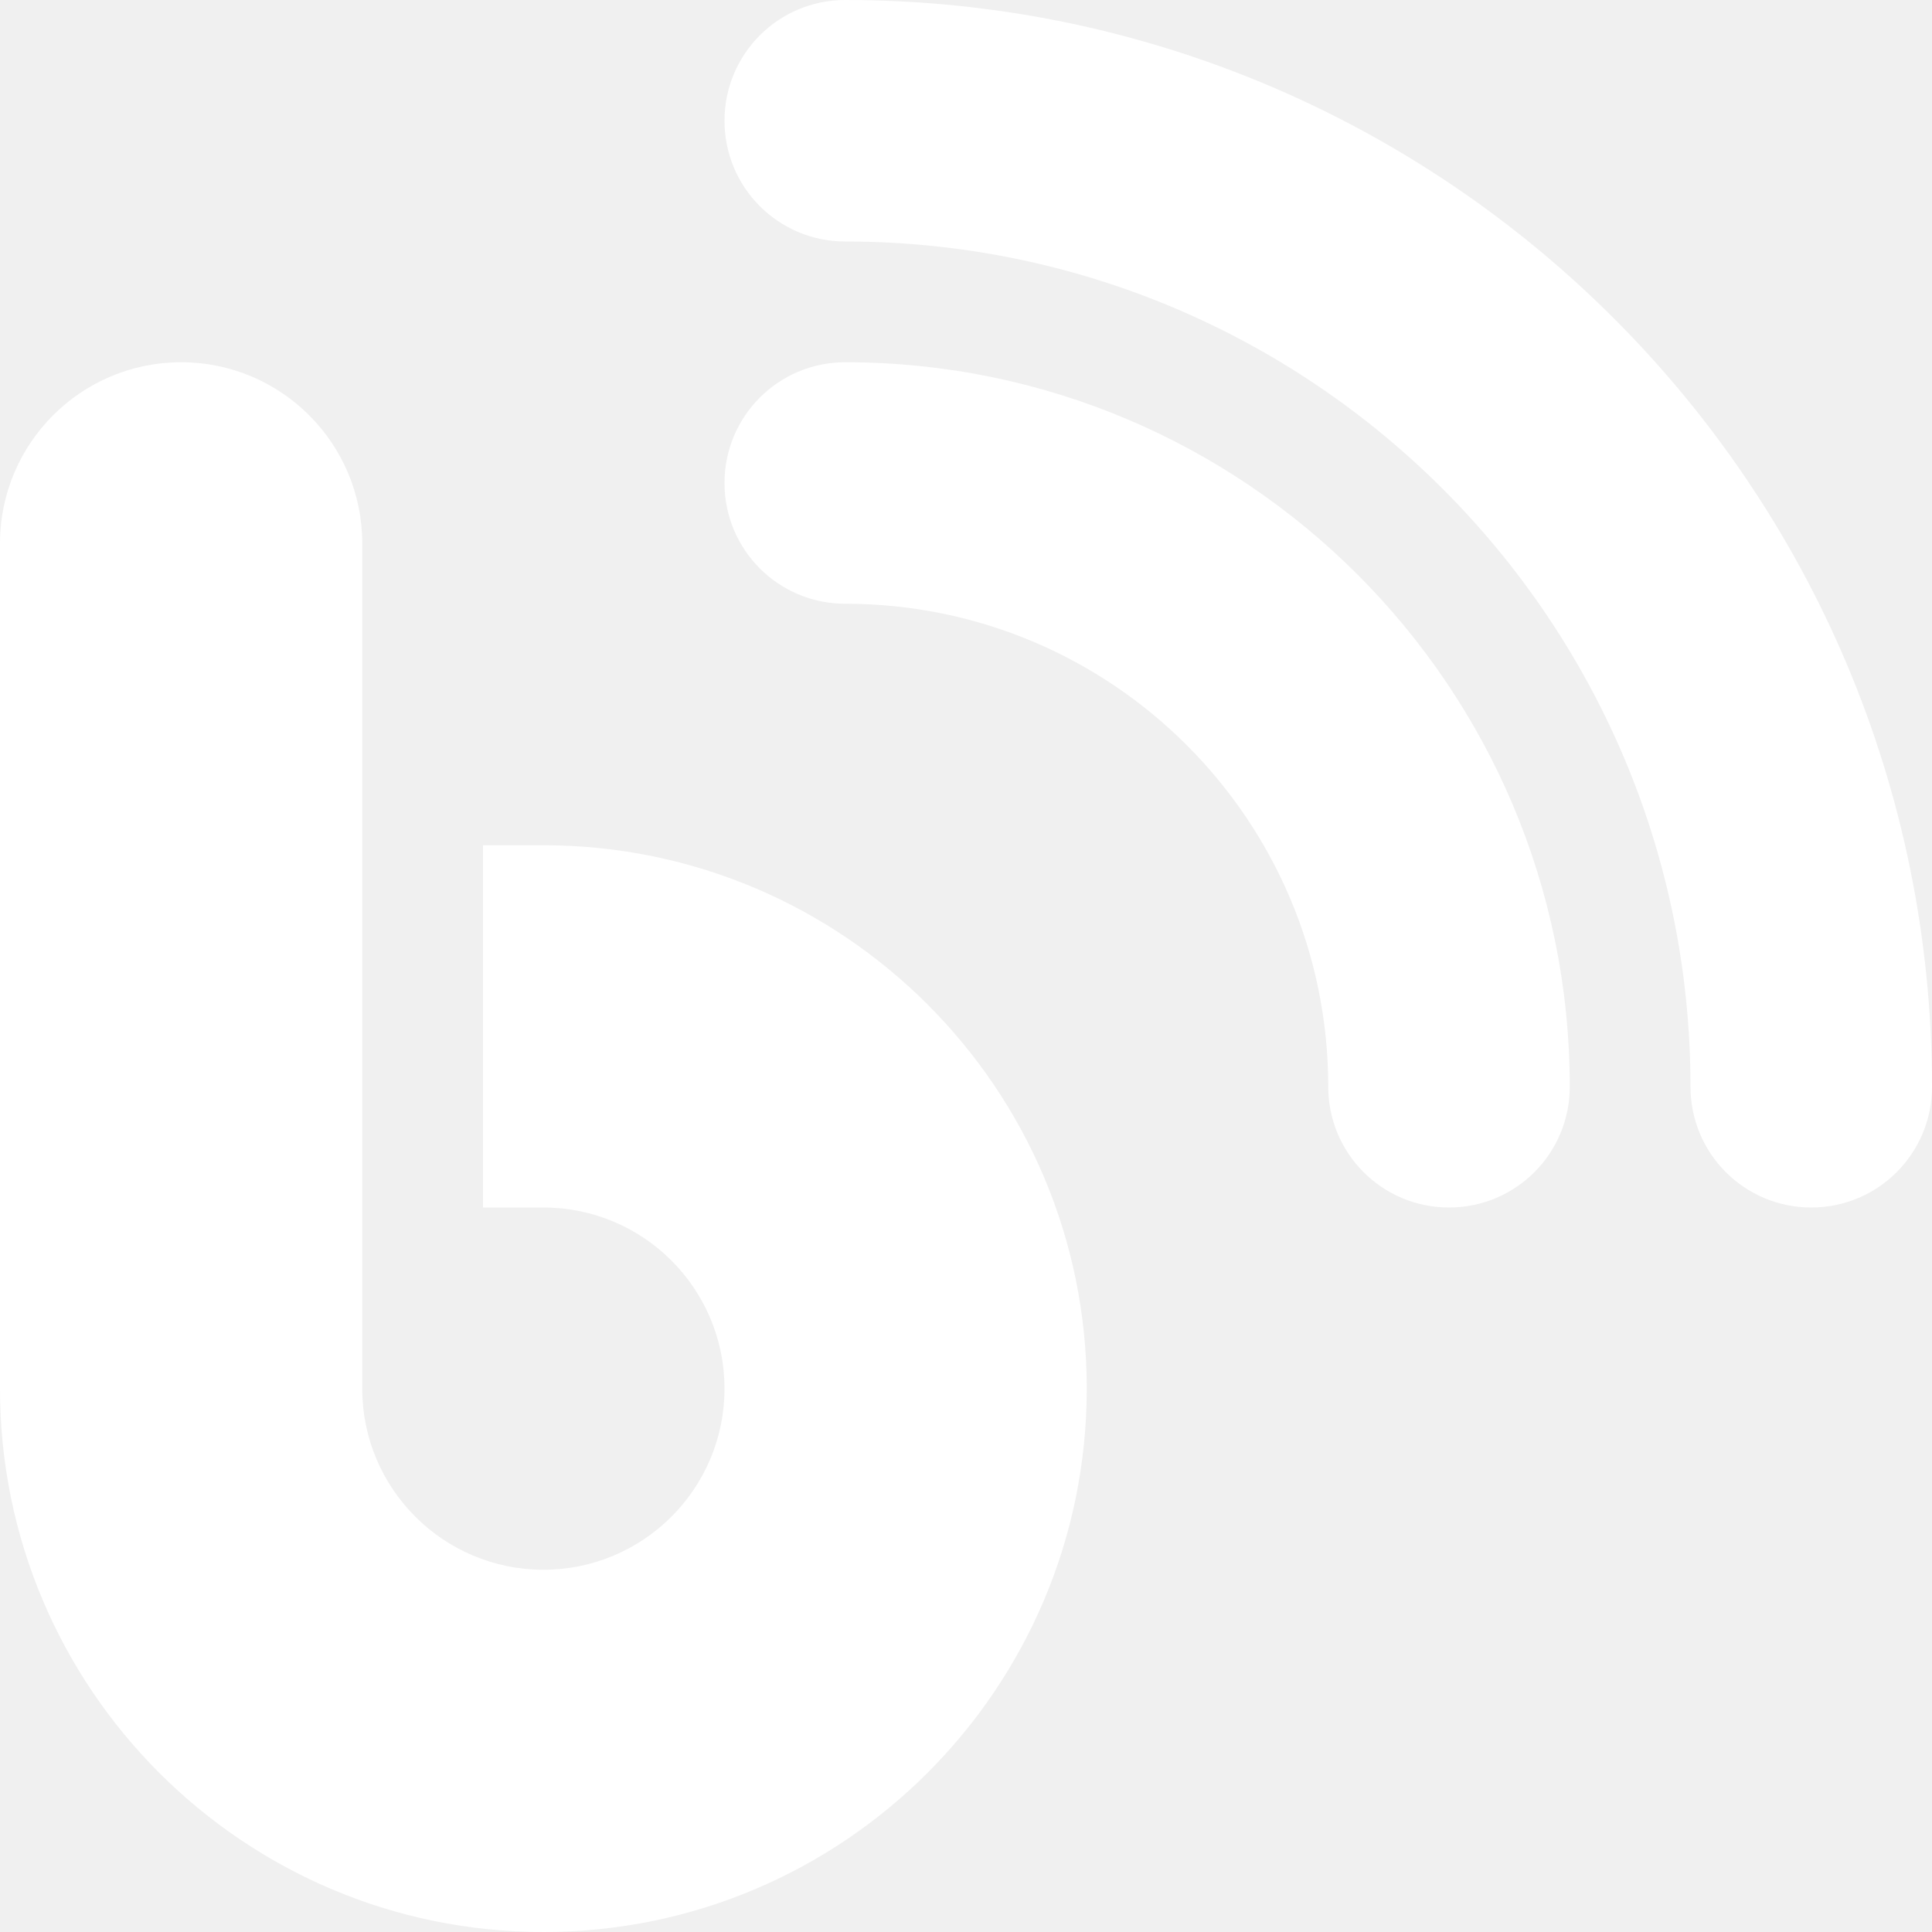
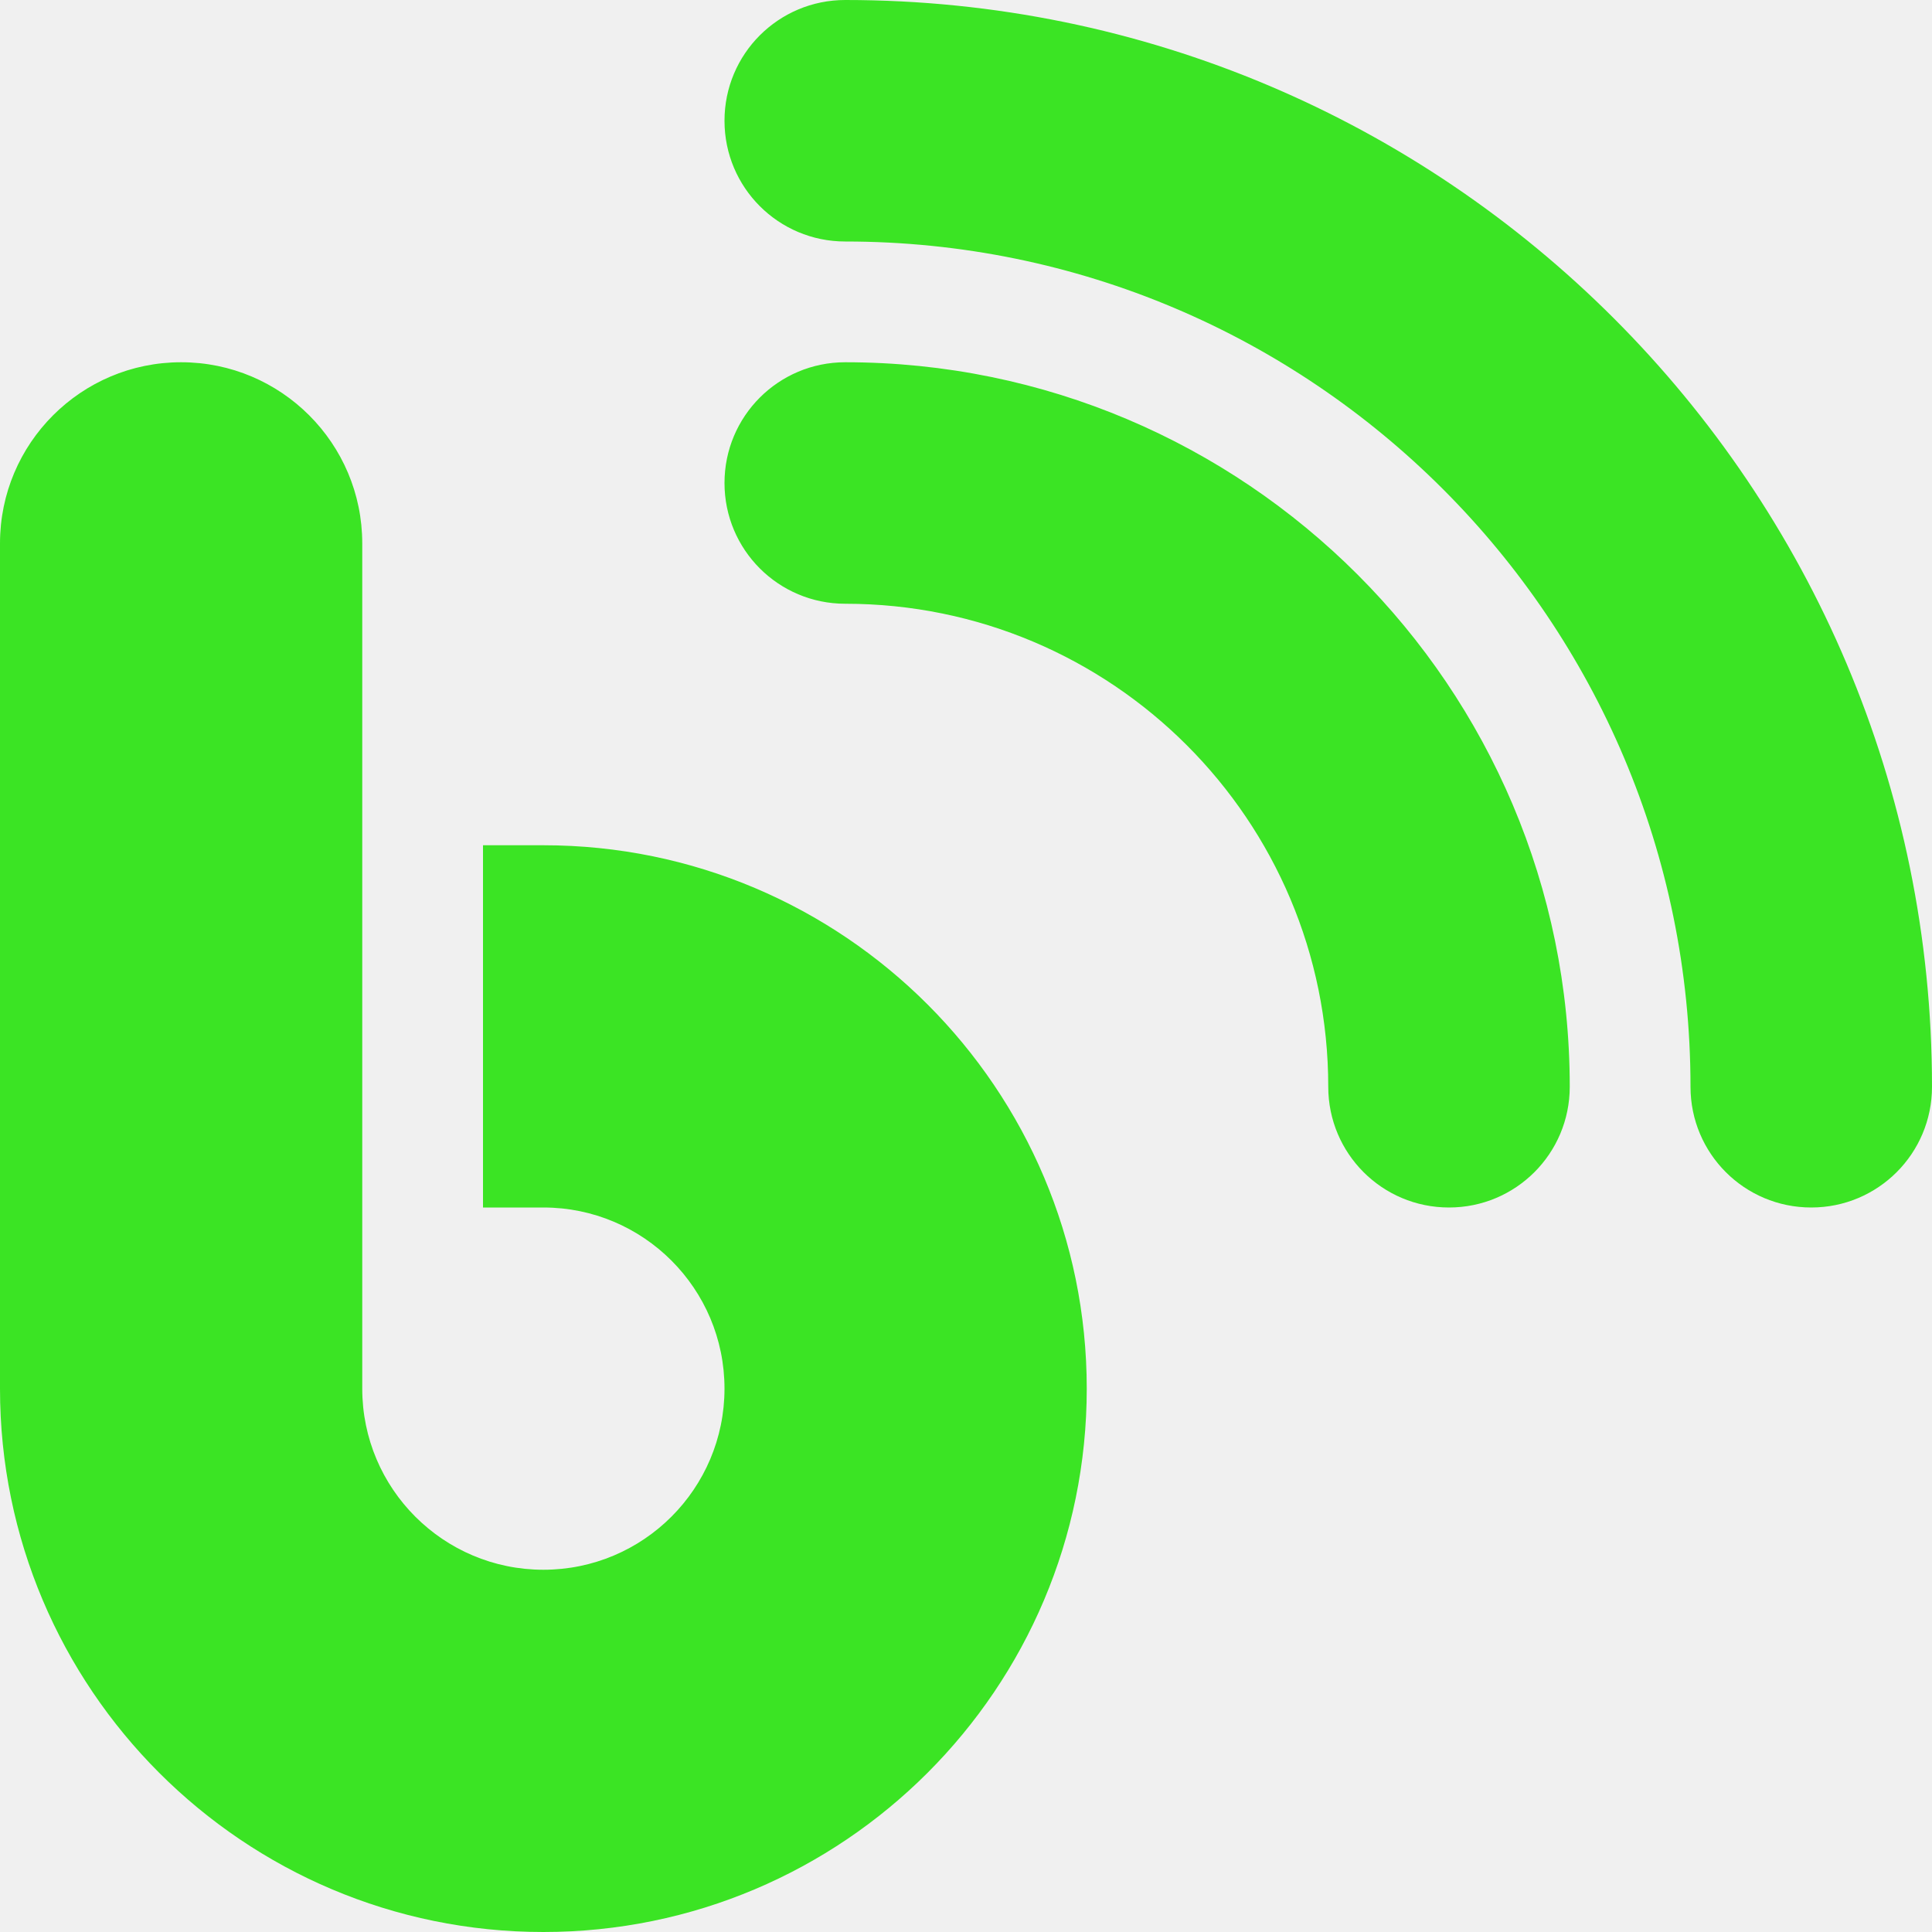
<svg xmlns="http://www.w3.org/2000/svg" height="16" width="16" viewBox="0 0 512 512">
-   <path d="M192 32c0 17.7 14.3 32 32 32c123.7 0 224 100.3 224 224c0 17.7 14.3 32 32 32s32-14.3 32-32C512 128.9 383.1 0 224 0c-17.7 0-32 14.3-32 32zm0 96c0 17.7 14.3 32 32 32c70.7 0 128 57.3 128 128c0 17.7 14.3 32 32 32s32-14.3 32-32c0-106-86-192-192-192c-17.7 0-32 14.3-32 32zM96 144c0-26.5-21.5-48-48-48S0 117.5 0 144V368c0 79.5 64.5 144 144 144s144-64.5 144-144s-64.5-144-144-144H128v96h16c26.5 0 48 21.5 48 48s-21.5 48-48 48s-48-21.5-48-48V144z" fill="white" />
+   <path d="M192 32c0 17.7 14.3 32 32 32c123.7 0 224 100.3 224 224c0 17.7 14.3 32 32 32s32-14.3 32-32C512 128.9 383.1 0 224 0c-17.7 0-32 14.3-32 32zm0 96c0 17.7 14.3 32 32 32c70.7 0 128 57.3 128 128c0 17.7 14.3 32 32 32s32-14.3 32-32c0-106-86-192-192-192c-17.7 0-32 14.3-32 32zM96 144c0-26.5-21.5-48-48-48S0 117.5 0 144V368c0 79.5 64.5 144 144 144s144-64.5 144-144s-64.5-144-144-144H128v96h16c26.5 0 48 21.5 48 48s-21.5 48-48 48s-48-21.5-48-48V144z" fill="rgb(59, 228, 36)" />
</svg>
